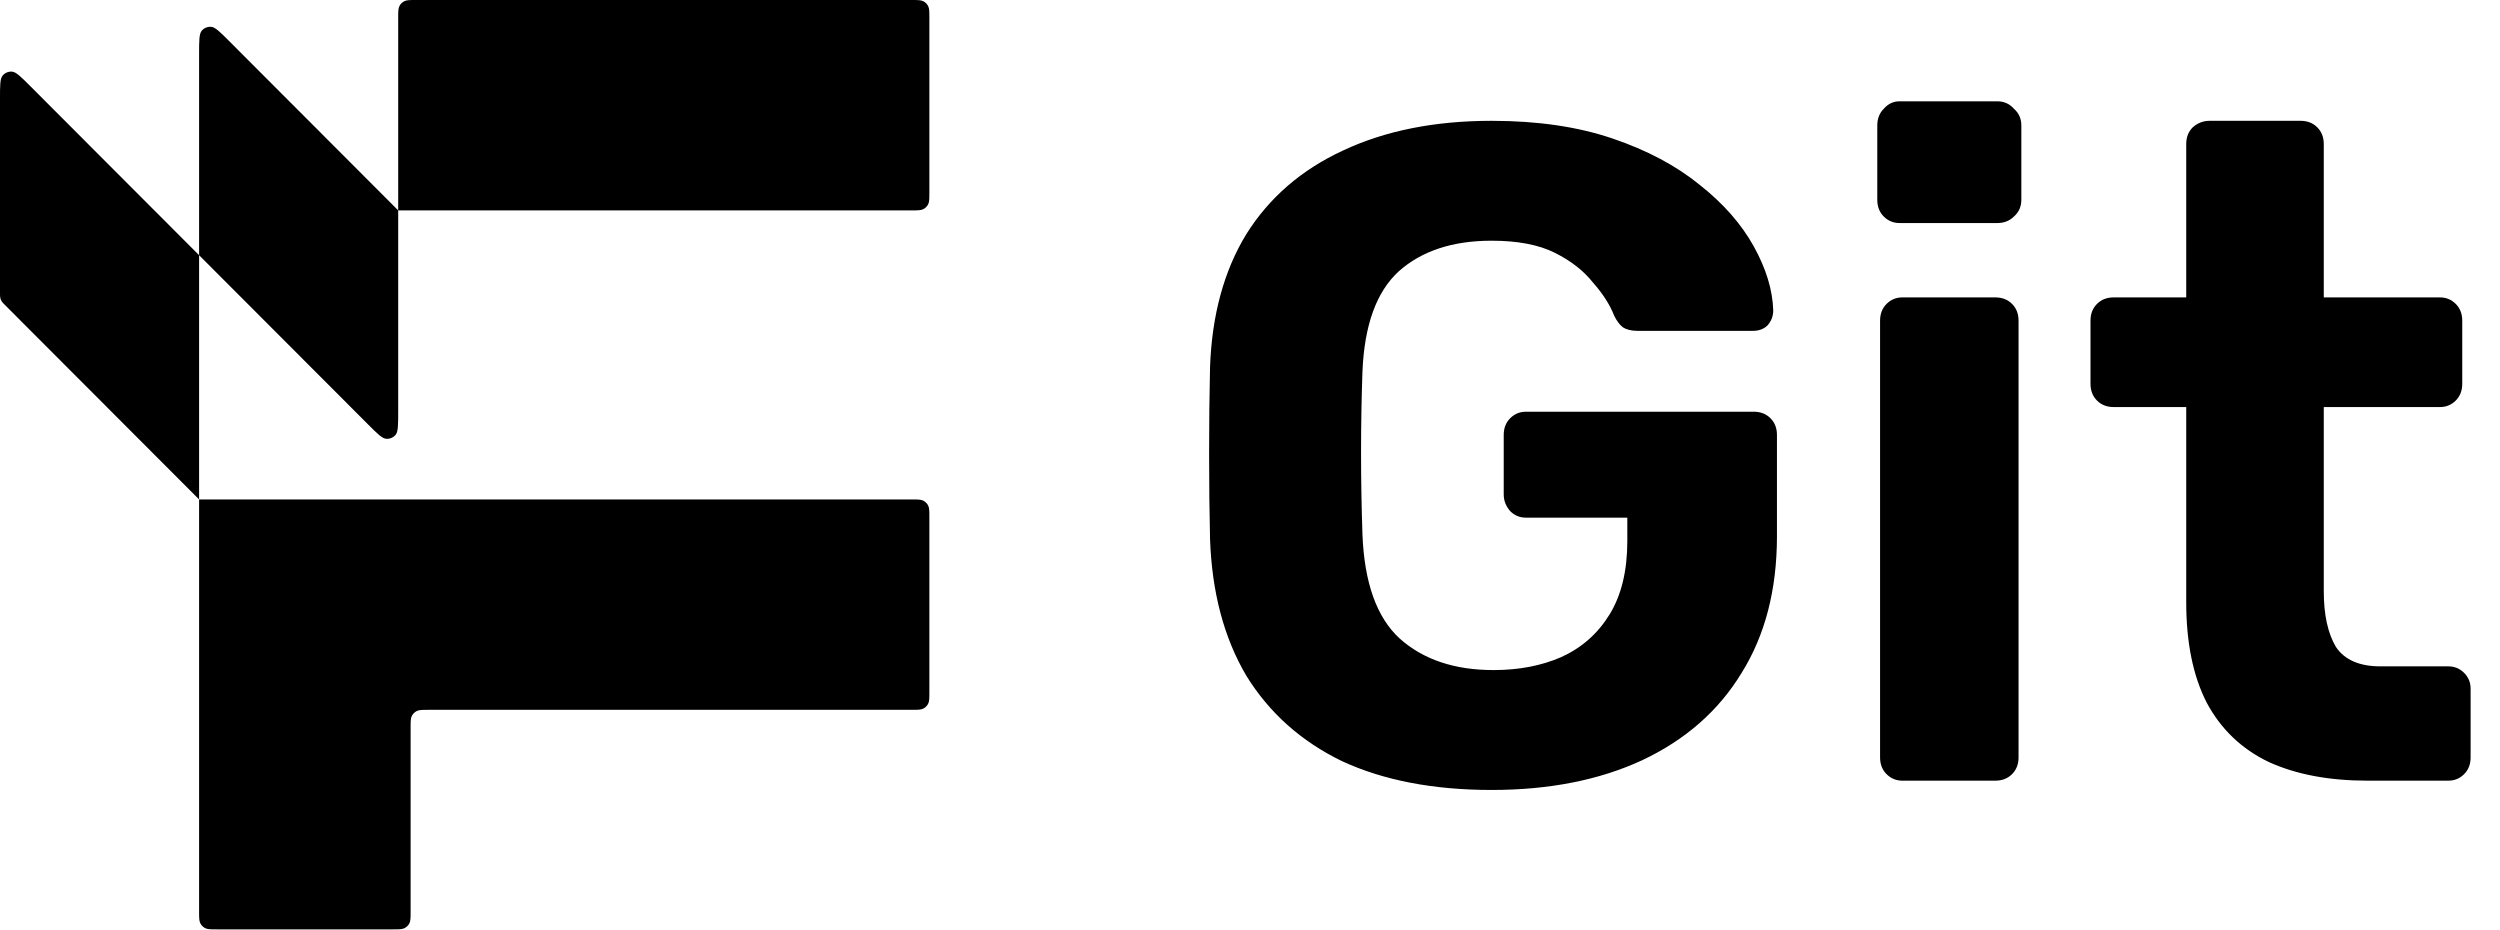
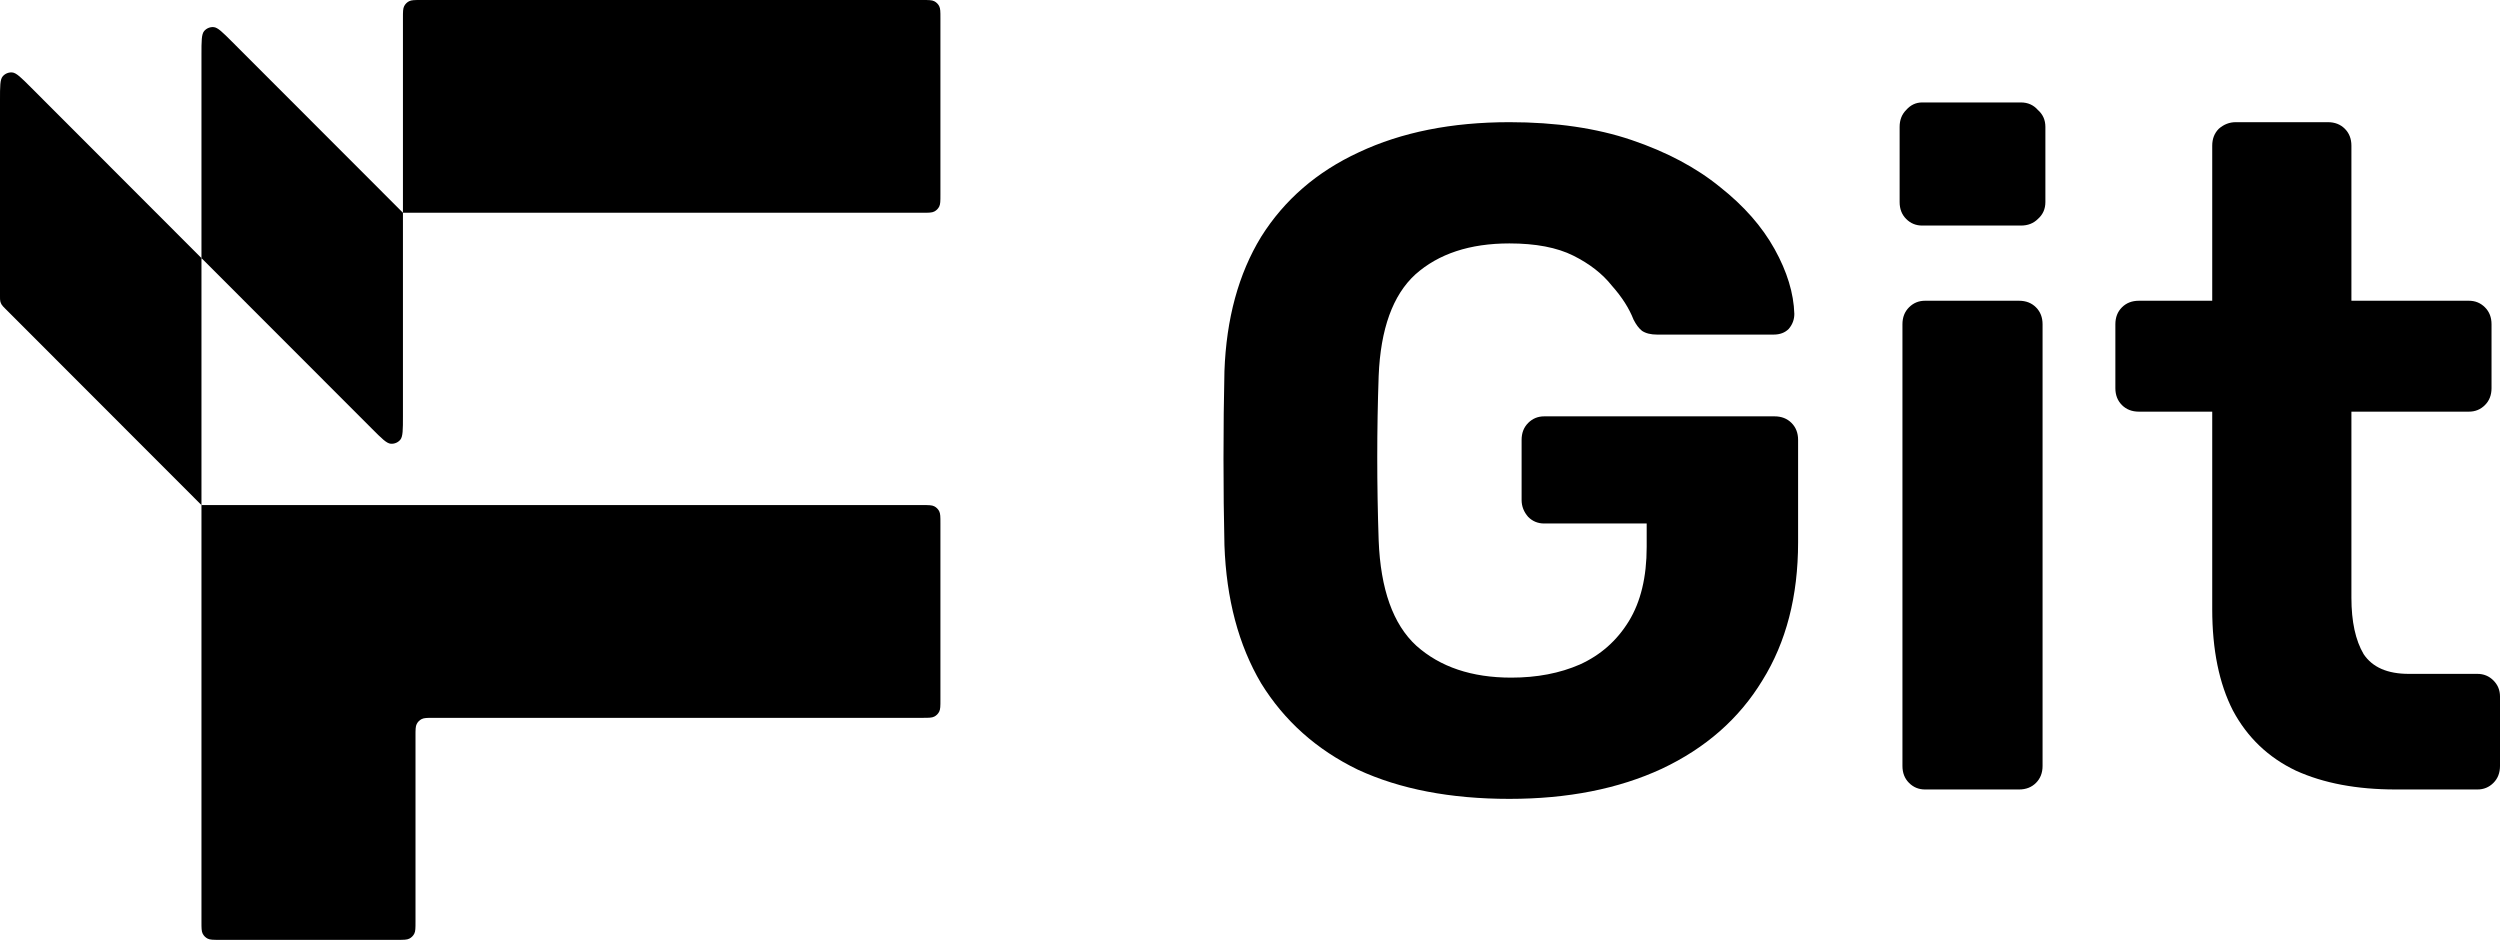
- <svg xmlns="http://www.w3.org/2000/svg" width="269" height="100" viewBox="0 0 269 100" fill="none">
-   <path fill-rule="evenodd" clip-rule="evenodd" d="M42.846 22.638H98.08C98.752 22.638 99.088 22.638 99.345 22.507C99.571 22.392 99.754 22.208 99.869 21.983C100 21.726 100 21.39 100 20.718V1.92C100 1.248 100 0.912 99.869 0.655C99.754 0.429 99.571 0.246 99.345 0.131C99.088 0 98.752 0 98.08 0H44.767C44.094 0 43.758 0 43.502 0.131C43.276 0.246 43.092 0.429 42.977 0.655C42.846 0.912 42.846 1.248 42.846 1.92V22.638L24.702 4.465C23.674 3.435 23.16 2.92 22.718 2.885C22.335 2.855 21.961 3.01 21.711 3.302C21.423 3.639 21.423 4.366 21.423 5.822V27.461L3.279 9.288C2.25 8.258 1.736 7.743 1.295 7.708C0.912 7.678 0.537 7.833 0.288 8.125C0 8.461 0 9.189 0 10.644V31.489C0 31.782 0 31.929 0.033 32.067C0.062 32.189 0.111 32.306 0.176 32.413C0.251 32.534 0.354 32.638 0.561 32.846L21.423 53.74V98.08C21.423 98.752 21.423 99.088 21.554 99.345C21.669 99.571 21.853 99.754 22.078 99.869C22.335 100 22.671 100 23.343 100H42.262C42.934 100 43.27 100 43.527 99.869C43.753 99.754 43.937 99.571 44.052 99.345C44.182 99.088 44.182 98.752 44.182 98.08V78.298C44.182 77.626 44.182 77.29 44.313 77.033C44.428 76.807 44.612 76.624 44.838 76.509C45.094 76.378 45.43 76.378 46.102 76.378H98.08C98.752 76.378 99.088 76.378 99.345 76.247C99.571 76.132 99.754 75.948 99.869 75.723C100 75.466 100 75.13 100 74.458V55.66C100 54.988 100 54.652 99.869 54.395C99.754 54.17 99.571 53.986 99.345 53.871C99.088 53.74 98.752 53.74 98.08 53.74H21.423L21.423 27.461L39.568 45.633C40.596 46.663 41.11 47.178 41.552 47.213C41.935 47.244 42.309 47.089 42.559 46.797C42.846 46.46 42.846 45.732 42.846 44.277V22.638Z" fill="black" />
-   <path d="M160.5 85C154.233 85 148.867 83.967 144.4 81.9C140 79.767 136.567 76.7 134.1 72.7C131.7 68.633 130.4 63.733 130.2 58C130.133 55.133 130.1 52.067 130.1 48.8C130.1 45.533 130.133 42.433 130.2 39.5C130.4 33.9 131.7 29.133 134.1 25.2C136.567 21.267 140.033 18.267 144.5 16.2C149.033 14.067 154.367 13 160.5 13C165.433 13 169.767 13.633 173.5 14.9C177.233 16.167 180.367 17.833 182.9 19.9C185.433 21.9 187.367 24.1 188.7 26.5C190.033 28.9 190.733 31.2 190.8 33.4C190.8 34 190.6 34.533 190.2 35C189.8 35.4 189.267 35.6 188.6 35.6H176.2C175.533 35.6 175 35.467 174.6 35.2C174.267 34.933 173.967 34.533 173.7 34C173.233 32.8 172.467 31.6 171.4 30.4C170.4 29.133 169.033 28.067 167.3 27.2C165.567 26.333 163.3 25.9 160.5 25.9C156.3 25.9 152.967 27 150.5 29.2C148.1 31.4 146.8 35 146.6 40C146.4 45.733 146.4 51.567 146.6 57.5C146.8 62.7 148.133 66.433 150.6 68.7C153.133 70.967 156.5 72.1 160.7 72.1C163.433 72.1 165.867 71.633 168 70.7C170.2 69.7 171.933 68.167 173.2 66.1C174.467 64.033 175.1 61.4 175.1 58.2V55.7H164.2C163.533 55.7 162.967 55.467 162.5 55C162.033 54.467 161.8 53.867 161.8 53.2V46.8C161.8 46.067 162.033 45.467 162.5 45C162.967 44.533 163.533 44.3 164.2 44.3H188.7C189.433 44.3 190.033 44.533 190.5 45C190.967 45.467 191.2 46.067 191.2 46.8V57.7C191.2 63.433 189.933 68.333 187.4 72.4C184.933 76.467 181.367 79.6 176.7 81.8C172.1 83.933 166.7 85 160.5 85ZM204.696 84C204.029 84 203.463 83.767 202.996 83.3C202.529 82.833 202.296 82.233 202.296 81.5V34.5C202.296 33.767 202.529 33.167 202.996 32.7C203.463 32.233 204.029 32 204.696 32H214.696C215.429 32 216.029 32.233 216.496 32.7C216.963 33.167 217.196 33.767 217.196 34.5V81.5C217.196 82.233 216.963 82.833 216.496 83.3C216.029 83.767 215.429 84 214.696 84H204.696ZM204.396 24C203.729 24 203.163 23.767 202.696 23.3C202.229 22.833 201.996 22.233 201.996 21.5V13.5C201.996 12.767 202.229 12.167 202.696 11.7C203.163 11.167 203.729 10.9 204.396 10.9H214.896C215.629 10.9 216.229 11.167 216.696 11.7C217.229 12.167 217.496 12.767 217.496 13.5V21.5C217.496 22.233 217.229 22.833 216.696 23.3C216.229 23.767 215.629 24 214.896 24H204.396ZM254.738 84C250.604 84 247.071 83.333 244.138 82C241.204 80.6 238.971 78.467 237.438 75.6C235.971 72.733 235.238 69.133 235.238 64.8V43.8H227.438C226.704 43.8 226.104 43.567 225.638 43.1C225.171 42.633 224.938 42.033 224.938 41.3V34.5C224.938 33.767 225.171 33.167 225.638 32.7C226.104 32.233 226.704 32 227.438 32H235.238V15.5C235.238 14.767 235.471 14.167 235.938 13.7C236.471 13.233 237.071 13 237.738 13H247.538C248.271 13 248.871 13.233 249.338 13.7C249.804 14.167 250.038 14.767 250.038 15.5V32H262.538C263.204 32 263.771 32.233 264.238 32.7C264.704 33.167 264.938 33.767 264.938 34.5V41.3C264.938 42.033 264.704 42.633 264.238 43.1C263.771 43.567 263.204 43.8 262.538 43.8H250.038V63.6C250.038 66.133 250.471 68.133 251.338 69.6C252.271 71 253.871 71.7 256.138 71.7H263.438C264.104 71.7 264.671 71.933 265.138 72.4C265.604 72.867 265.838 73.433 265.838 74.1V81.5C265.838 82.233 265.604 82.833 265.138 83.3C264.671 83.767 264.104 84 263.438 84H254.738Z" fill="black" />
+ <svg xmlns="http://www.w3.org/2000/svg" width="266" height="100" viewBox="0 0 266 100" fill="none">
+   <path fill-rule="evenodd" clip-rule="evenodd" d="M42.873 22.638H98.14C98.812 22.638 99.149 22.638 99.406 22.507C99.632 22.392 99.815 22.208 99.93 21.983C100.061 21.726 100.061 21.39 100.061 20.718V1.92C100.061 1.248 100.061 0.912 99.93 0.655C99.815 0.429 99.632 0.246 99.406 0.131C99.149 0 98.812 0 98.14 0H44.794C44.121 0 43.785 0 43.528 0.131C43.302 0.246 43.119 0.429 43.004 0.655C42.873 0.912 42.873 1.248 42.873 1.92V22.638L24.717 4.465C23.688 3.435 23.174 2.92 22.732 2.885C22.349 2.855 21.974 3.01 21.724 3.302C21.436 3.639 21.436 4.366 21.436 5.822V27.461L3.281 9.288C2.252 8.258 1.737 7.743 1.296 7.708C0.912 7.678 0.538 7.833 0.288 8.125C0 8.461 0 9.189 0 10.644V31.489C0 31.782 0 31.929 0.033 32.067C0.062 32.189 0.111 32.306 0.177 32.413C0.251 32.534 0.354 32.638 0.562 32.846L21.436 53.74V98.08C21.436 98.752 21.436 99.088 21.567 99.345C21.682 99.571 21.866 99.754 22.092 99.869C22.349 100 22.685 100 23.358 100H42.288C42.961 100 43.297 100 43.554 99.869C43.78 99.754 43.963 99.571 44.078 99.345C44.209 99.088 44.209 98.752 44.209 98.08V78.298C44.209 77.626 44.209 77.29 44.34 77.033C44.455 76.807 44.639 76.624 44.865 76.509C45.122 76.378 45.458 76.378 46.13 76.378H98.14C98.812 76.378 99.149 76.378 99.406 76.247C99.632 76.132 99.815 75.948 99.93 75.723C100.061 75.466 100.061 75.13 100.061 74.458V55.66C100.061 54.988 100.061 54.652 99.93 54.395C99.815 54.17 99.632 53.986 99.406 53.871C99.149 53.74 98.812 53.74 98.14 53.74H21.436L21.436 27.461L39.592 45.633C40.621 46.663 41.135 47.178 41.577 47.213C41.96 47.244 42.335 47.089 42.585 46.797C42.873 46.46 42.873 45.732 42.873 44.277V22.638Z" fill="currentColor" />
+   <path d="M160.598 85C154.328 85 148.958 83.967 144.488 81.9C140.086 79.767 136.65 76.7 134.182 72.7C131.781 68.633 130.48 63.733 130.28 58C130.213 55.133 130.18 52.067 130.18 48.8C130.18 45.533 130.213 42.433 130.28 39.5C130.48 33.9 131.781 29.133 134.182 25.2C136.65 21.267 140.119 18.267 144.588 16.2C149.124 14.067 154.461 13 160.598 13C165.534 13 169.87 13.633 173.606 14.9C177.342 16.167 180.477 17.833 183.012 19.9C185.547 21.9 187.481 24.1 188.815 26.5C190.149 28.9 190.85 31.2 190.917 33.4C190.917 34 190.717 34.533 190.316 35C189.916 35.4 189.382 35.6 188.715 35.6H176.308C175.641 35.6 175.107 35.467 174.707 35.2C174.373 34.933 174.073 34.533 173.806 34C173.339 32.8 172.572 31.6 171.505 30.4C170.504 29.133 169.137 28.067 167.402 27.2C165.668 26.333 163.4 25.9 160.598 25.9C156.396 25.9 153.06 27 150.592 29.2C148.191 31.4 146.89 35 146.69 40C146.49 45.733 146.49 51.567 146.69 57.5C146.89 62.7 148.224 66.433 150.692 68.7C153.227 70.967 156.596 72.1 160.798 72.1C163.533 72.1 165.968 71.633 168.103 70.7C170.304 69.7 172.038 68.167 173.306 66.1C174.573 64.033 175.207 61.4 175.207 58.2V55.7H164.3C163.633 55.7 163.066 55.467 162.599 55C162.132 54.467 161.899 53.867 161.899 53.2V46.8C161.899 46.067 162.132 45.467 162.599 45C163.066 44.533 163.633 44.3 164.3 44.3H188.815C189.549 44.3 190.149 44.533 190.616 45C191.083 45.467 191.317 46.067 191.317 46.8V57.7C191.317 63.433 190.049 68.333 187.515 72.4C185.046 76.467 181.478 79.6 176.808 81.8C172.205 83.933 166.802 85 160.598 85Z" fill="currentColor" />
+   <path d="M204.821 84C204.154 84 203.587 83.767 203.12 83.3C202.653 82.833 202.42 82.233 202.42 81.5V34.5C202.42 33.767 202.653 33.167 203.12 32.7C203.587 32.233 204.154 32 204.821 32H214.827C215.561 32 216.161 32.233 216.628 32.7C217.095 33.167 217.329 33.767 217.329 34.5V81.5C217.329 82.233 217.095 82.833 216.628 83.3C216.161 83.767 215.561 84 214.827 84H204.821ZM204.521 24C203.854 24 203.287 23.767 202.82 23.3C202.353 22.833 202.12 22.233 202.12 21.5V13.5C202.12 12.767 202.353 12.167 202.82 11.7C203.287 11.167 203.854 10.9 204.521 10.9H215.027C215.761 10.9 216.362 11.167 216.829 11.7C217.362 12.167 217.629 12.767 217.629 13.5V21.5C217.629 22.233 217.362 22.833 216.829 23.3C216.362 23.767 215.761 24 215.027 24H204.521Z" fill="currentColor" />
+   <path d="M254.893 84C250.757 84 247.222 83.333 244.287 82C241.352 80.6 239.117 78.467 237.583 75.6C236.115 72.733 235.381 69.133 235.381 64.8V43.8H227.577C226.843 43.8 226.242 43.567 225.775 43.1C225.308 42.633 225.075 42.033 225.075 41.3V34.5C225.075 33.767 225.308 33.167 225.775 32.7C226.242 32.233 226.843 32 227.577 32H235.381V15.5C235.381 14.767 235.615 14.167 236.082 13.7C236.615 13.233 237.216 13 237.883 13H247.689C248.423 13 249.023 13.233 249.49 13.7C249.957 14.167 250.19 14.767 250.19 15.5V32H262.698C263.365 32 263.932 32.233 264.399 32.7C264.866 33.167 265.099 33.767 265.099 34.5V41.3C265.099 42.033 264.866 42.633 264.399 43.1C263.932 43.567 263.365 43.8 262.698 43.8H250.19V63.6C250.19 66.133 250.624 68.133 251.491 69.6C252.425 71 254.026 71.7 256.294 71.7H263.599C264.266 71.7 264.833 71.933 265.3 72.4C265.767 72.867 266 73.433 266 74.1V81.5C266 82.233 265.767 82.833 265.3 83.3C264.833 83.767 264.266 84 263.599 84H254.893Z" fill="currentColor" />
</svg>
